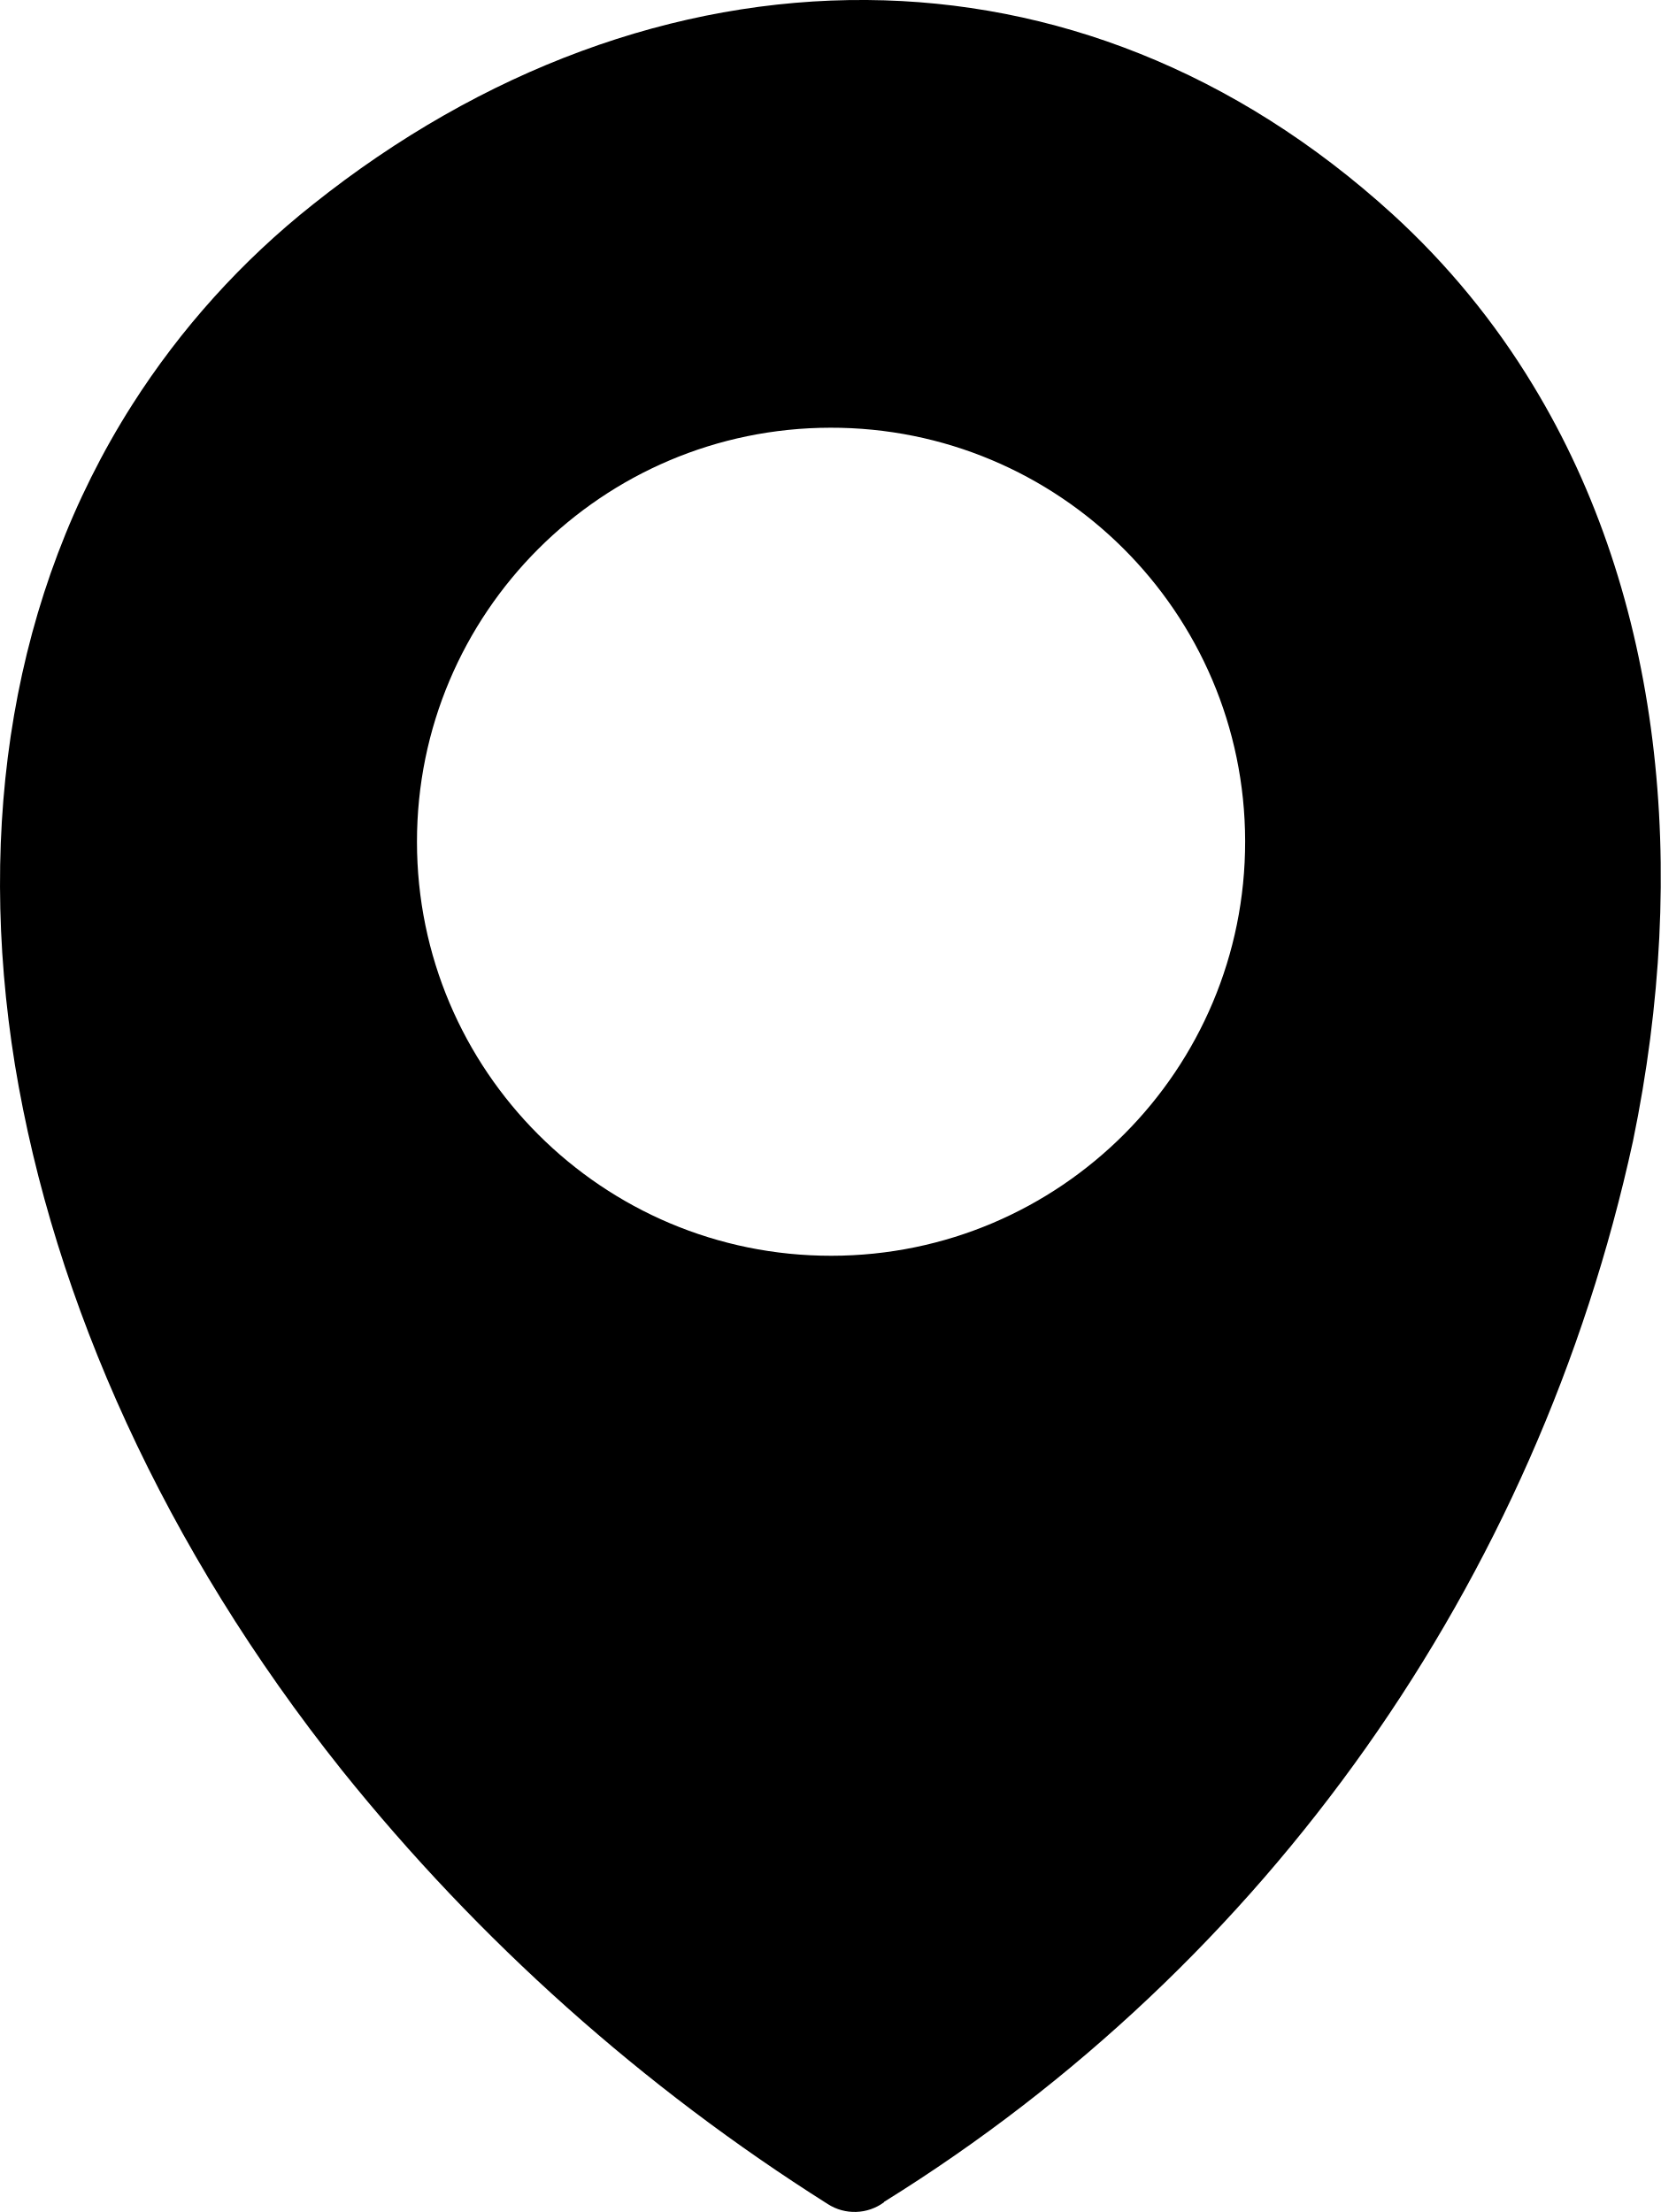
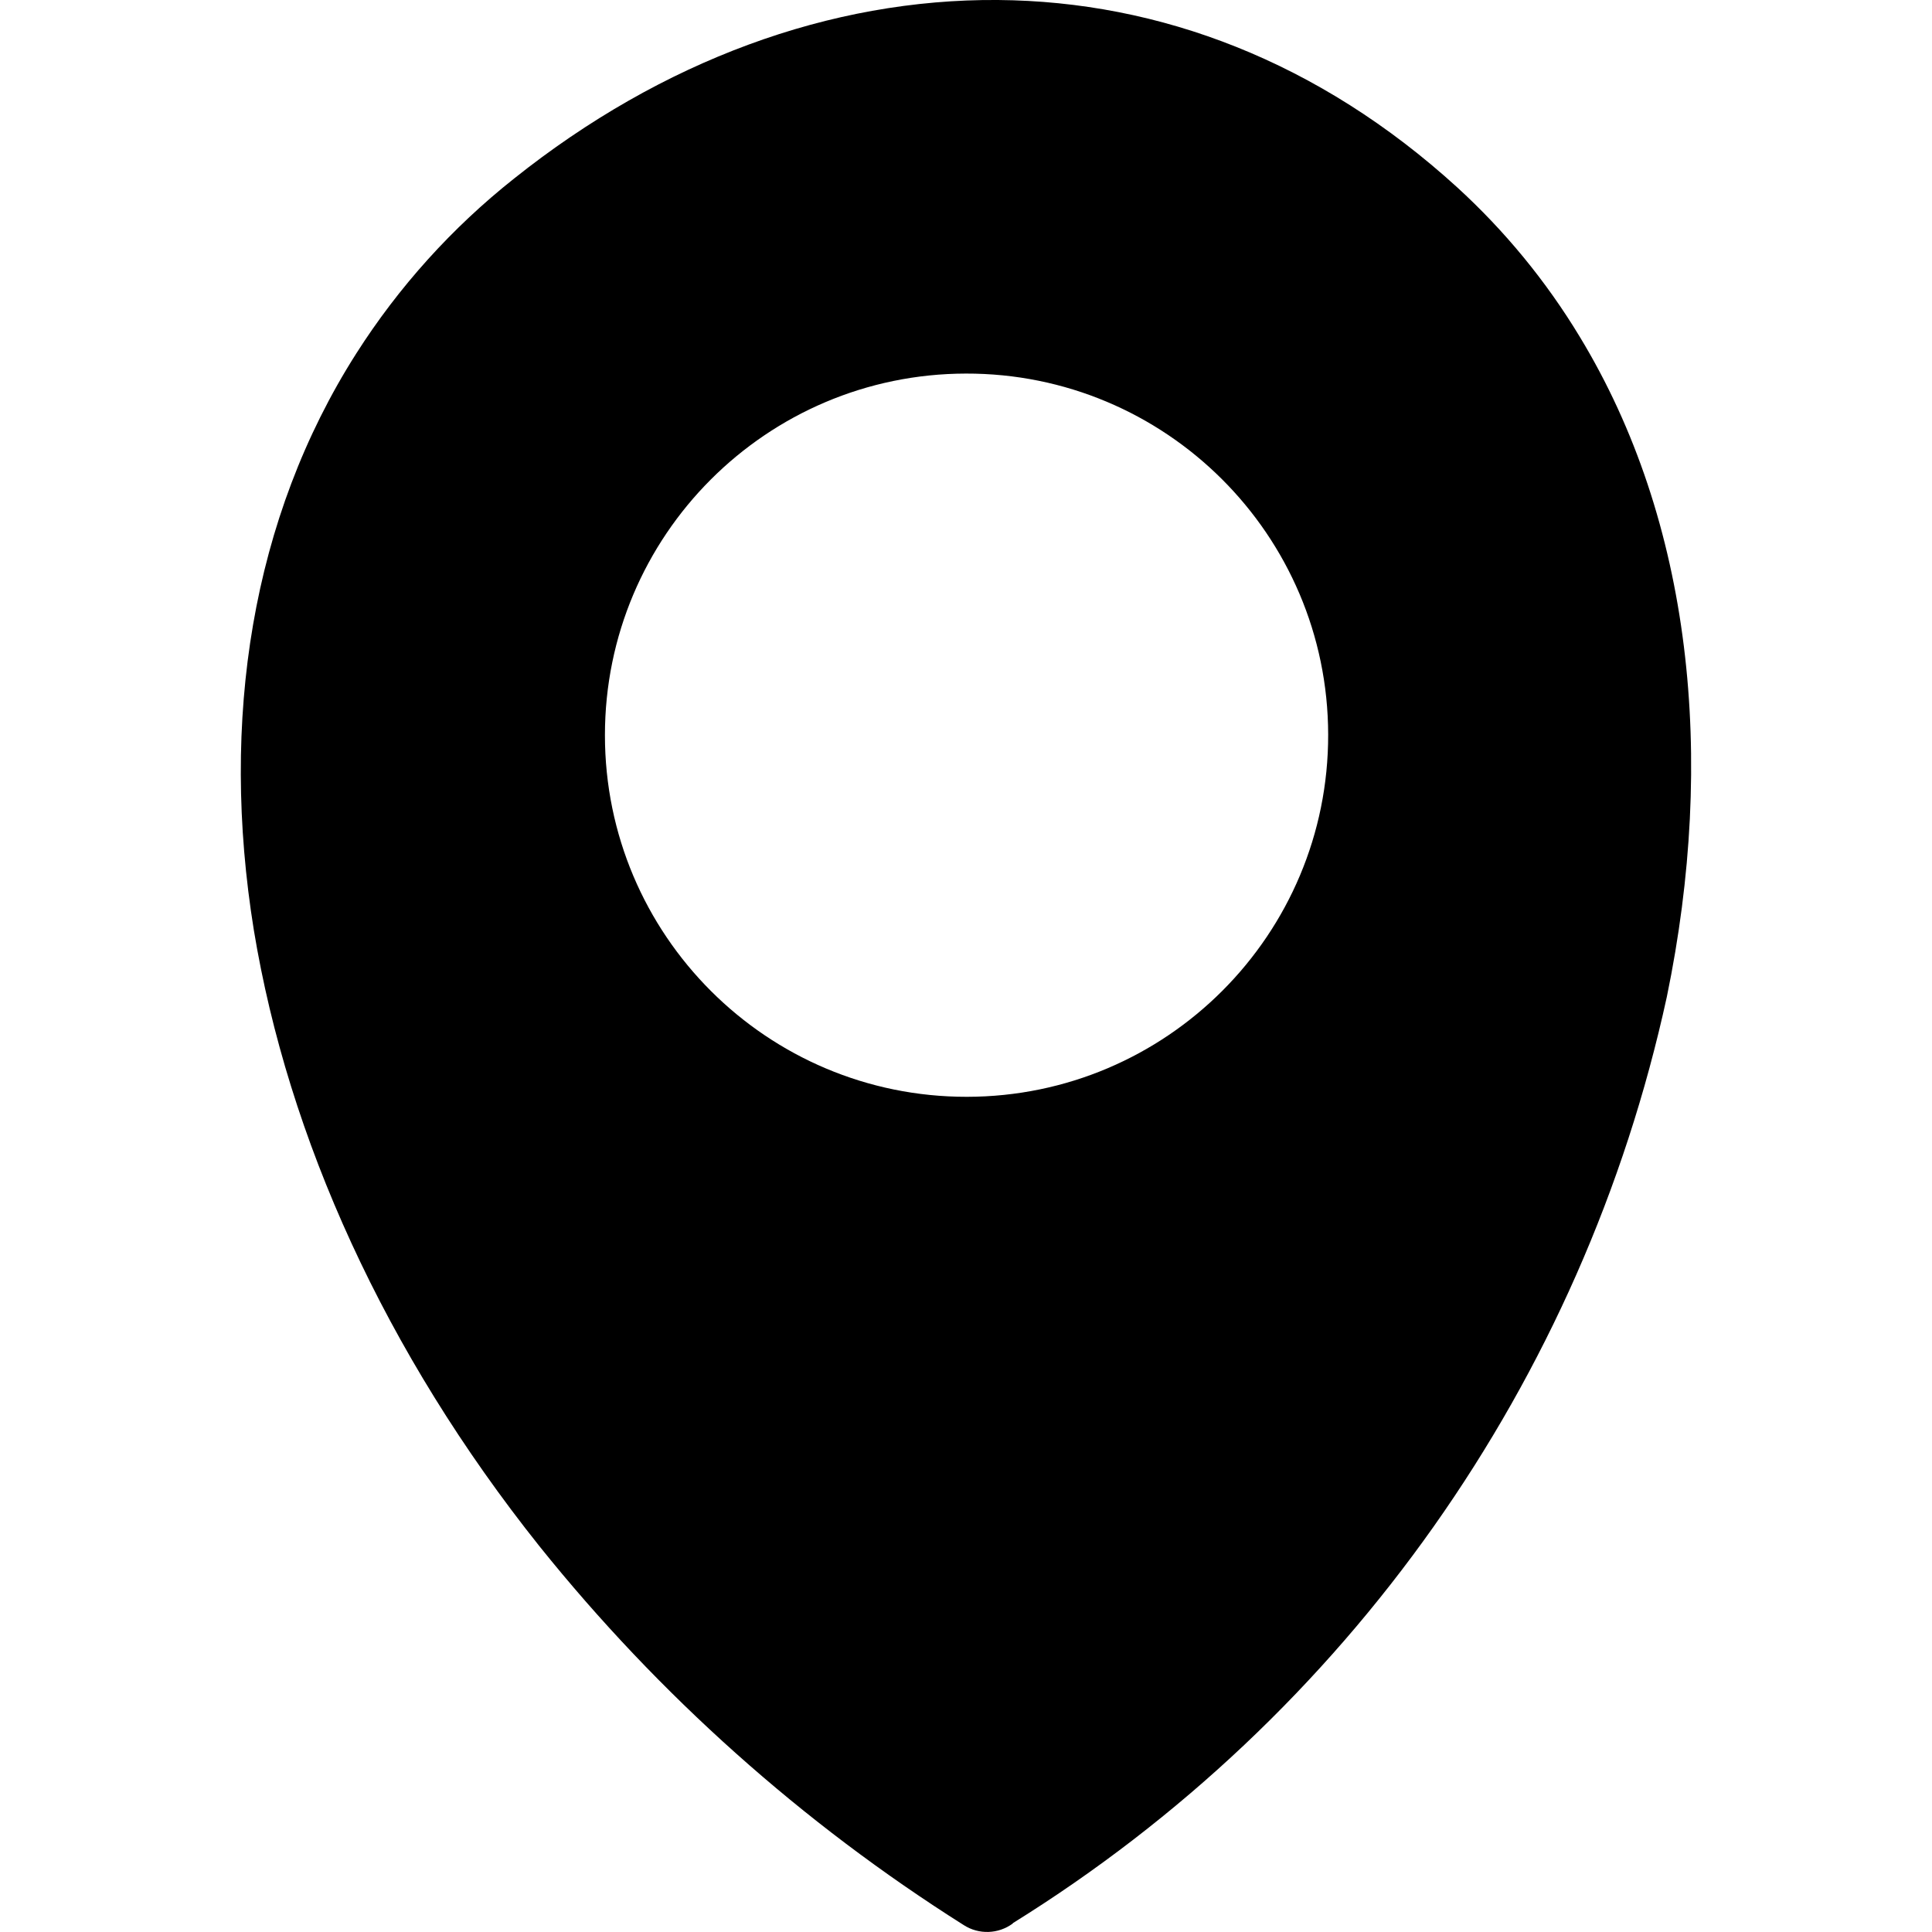
- <svg xmlns="http://www.w3.org/2000/svg" id="Layer_1" data-name="Layer 1" viewBox="0 0 92.25 122.88">
+ <svg xmlns="http://www.w3.org/2000/svg" id="Layer_1" data-name="Layer 1" viewBox="-15.315 0 122.88 122.88">
  <path fill="currentColor" fill-rule="evenodd" d="M49.1,122.34a2.75,2.75,0,0,1-3.12.1A109.7,109.7,0,0,1,19,98.35C9.15,86,3,72.33.83,59.16-1.33,45.79.69,32.94,7.34,22.49A45.14,45.14,0,0,1,17.39,11.35C26.77,3.87,37.49-.08,48.16,0c10.29.08,20.43,3.92,29.2,11.91a43,43,0,0,1,7.79,9.49c7.15,11.77,8.69,26.8,5.55,42a92.52,92.52,0,0,1-41.6,58.92Zm-3-98.58a23,23,0,1,1-22.94,23A23,23,0,0,1,46.13,23.76Z" />
</svg>
